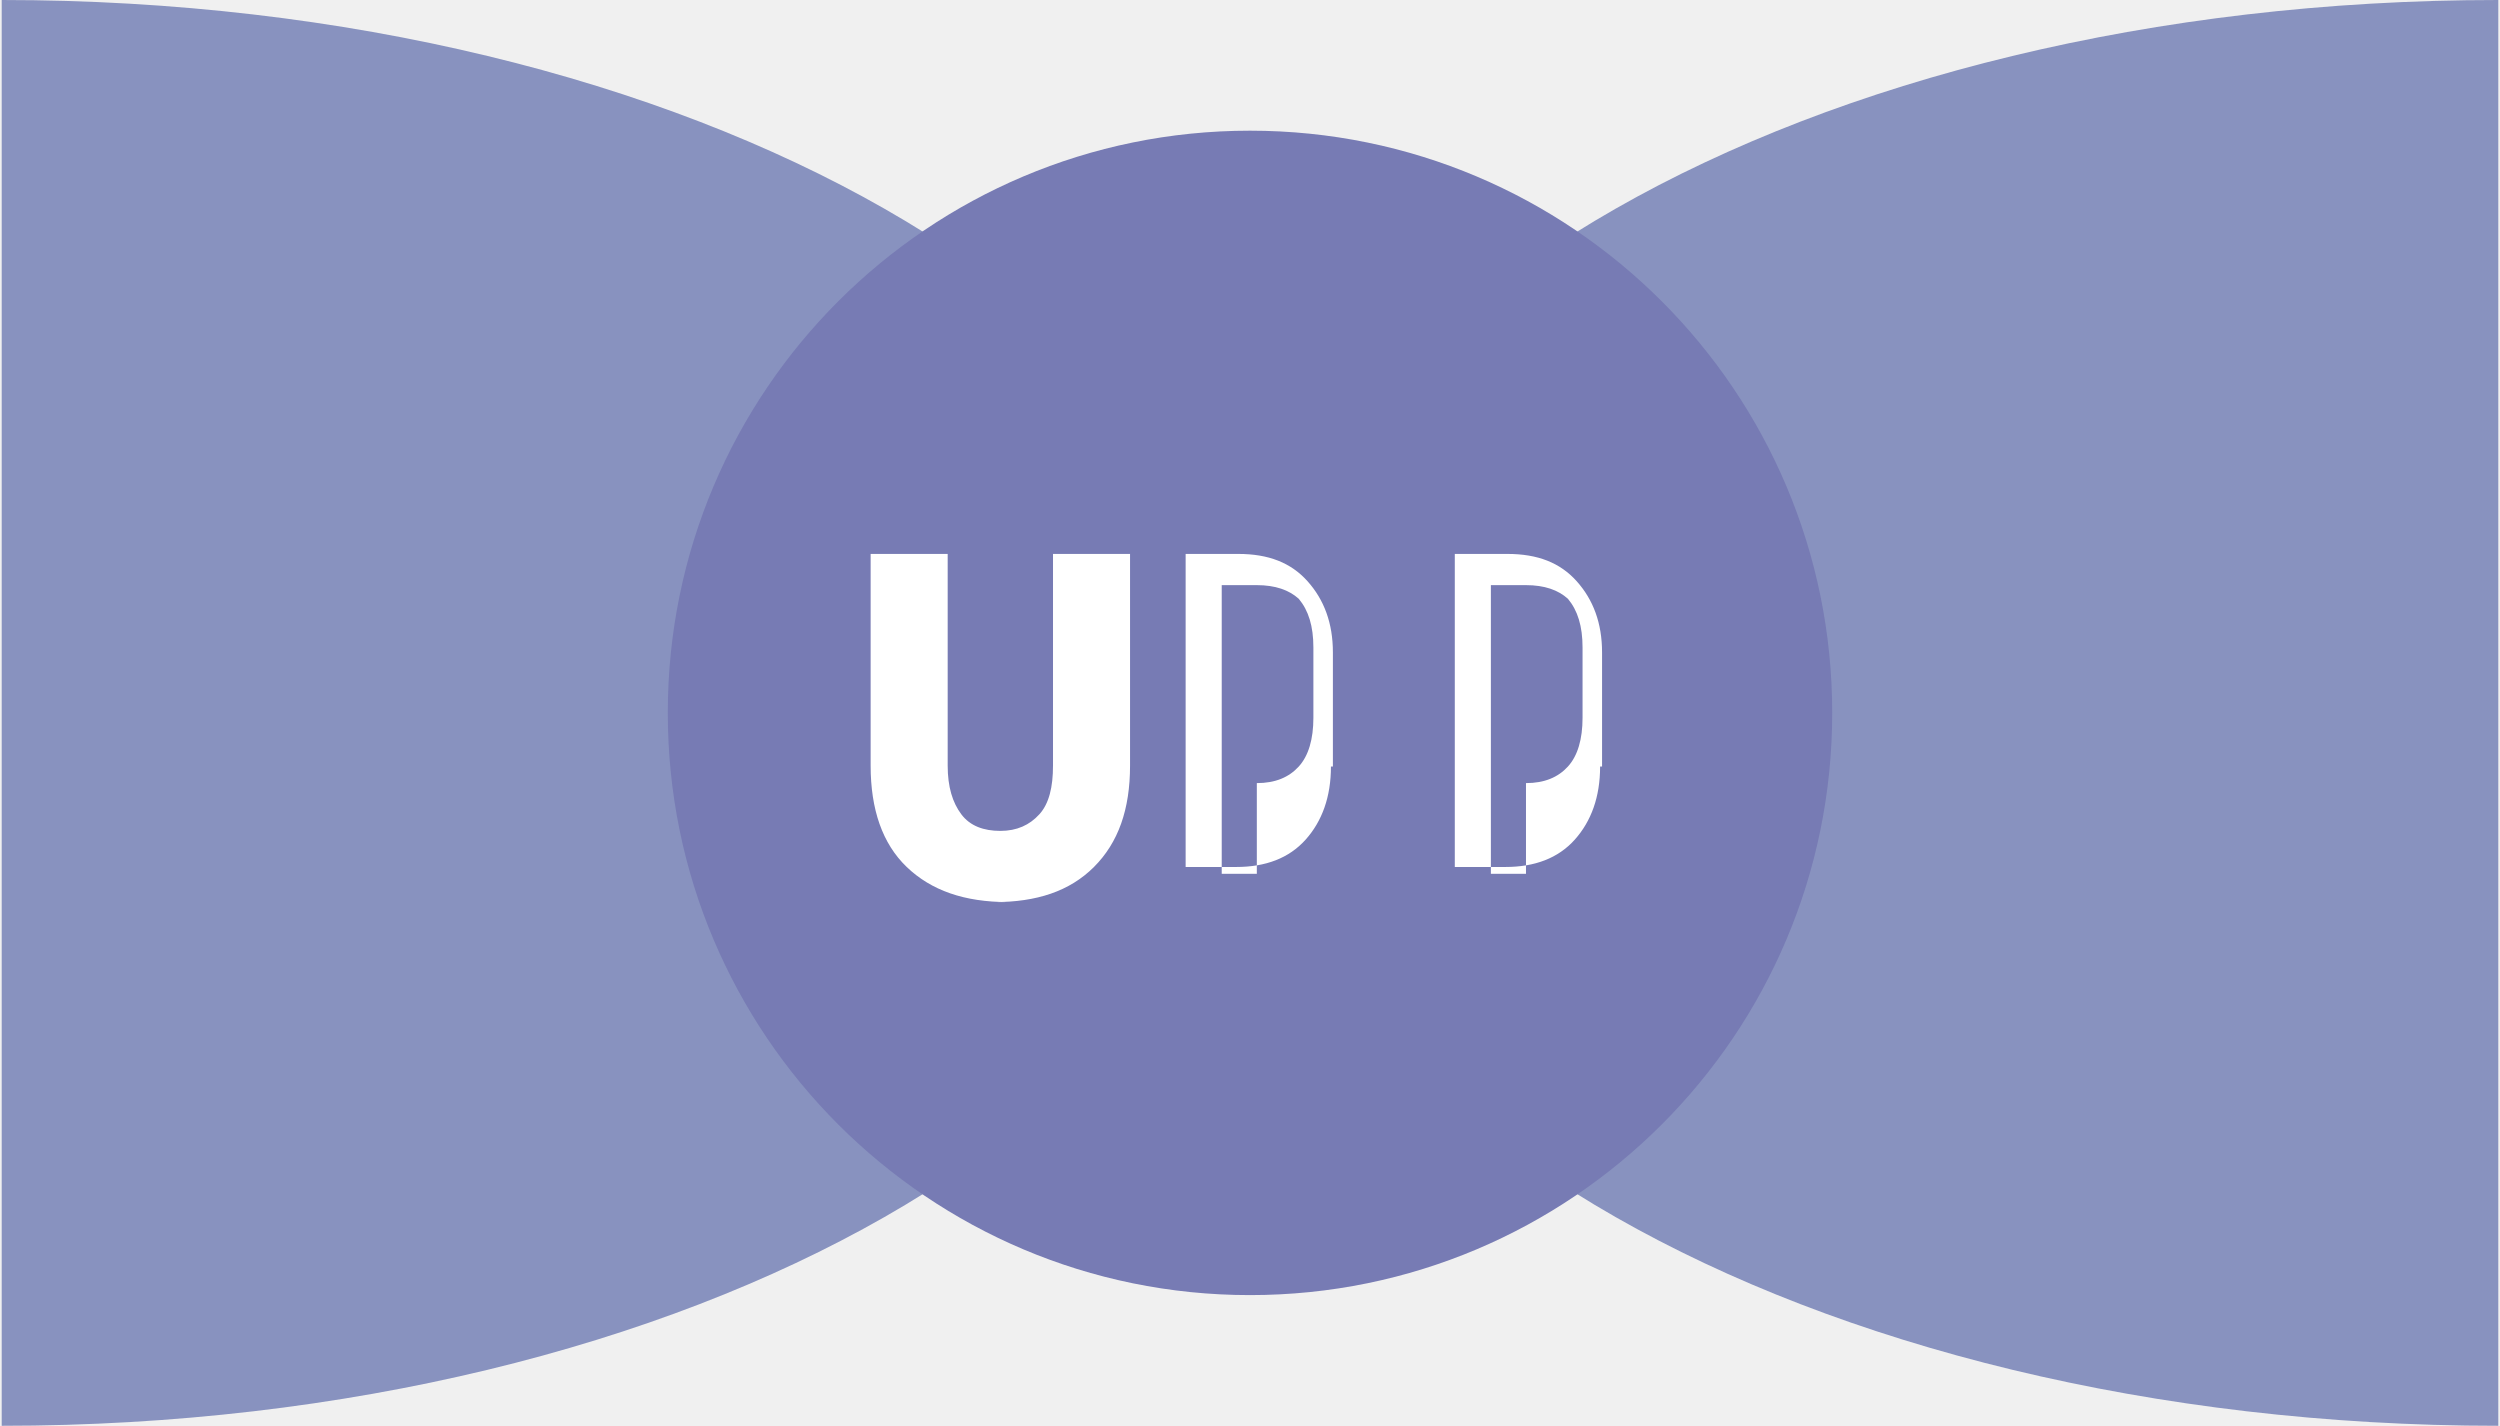
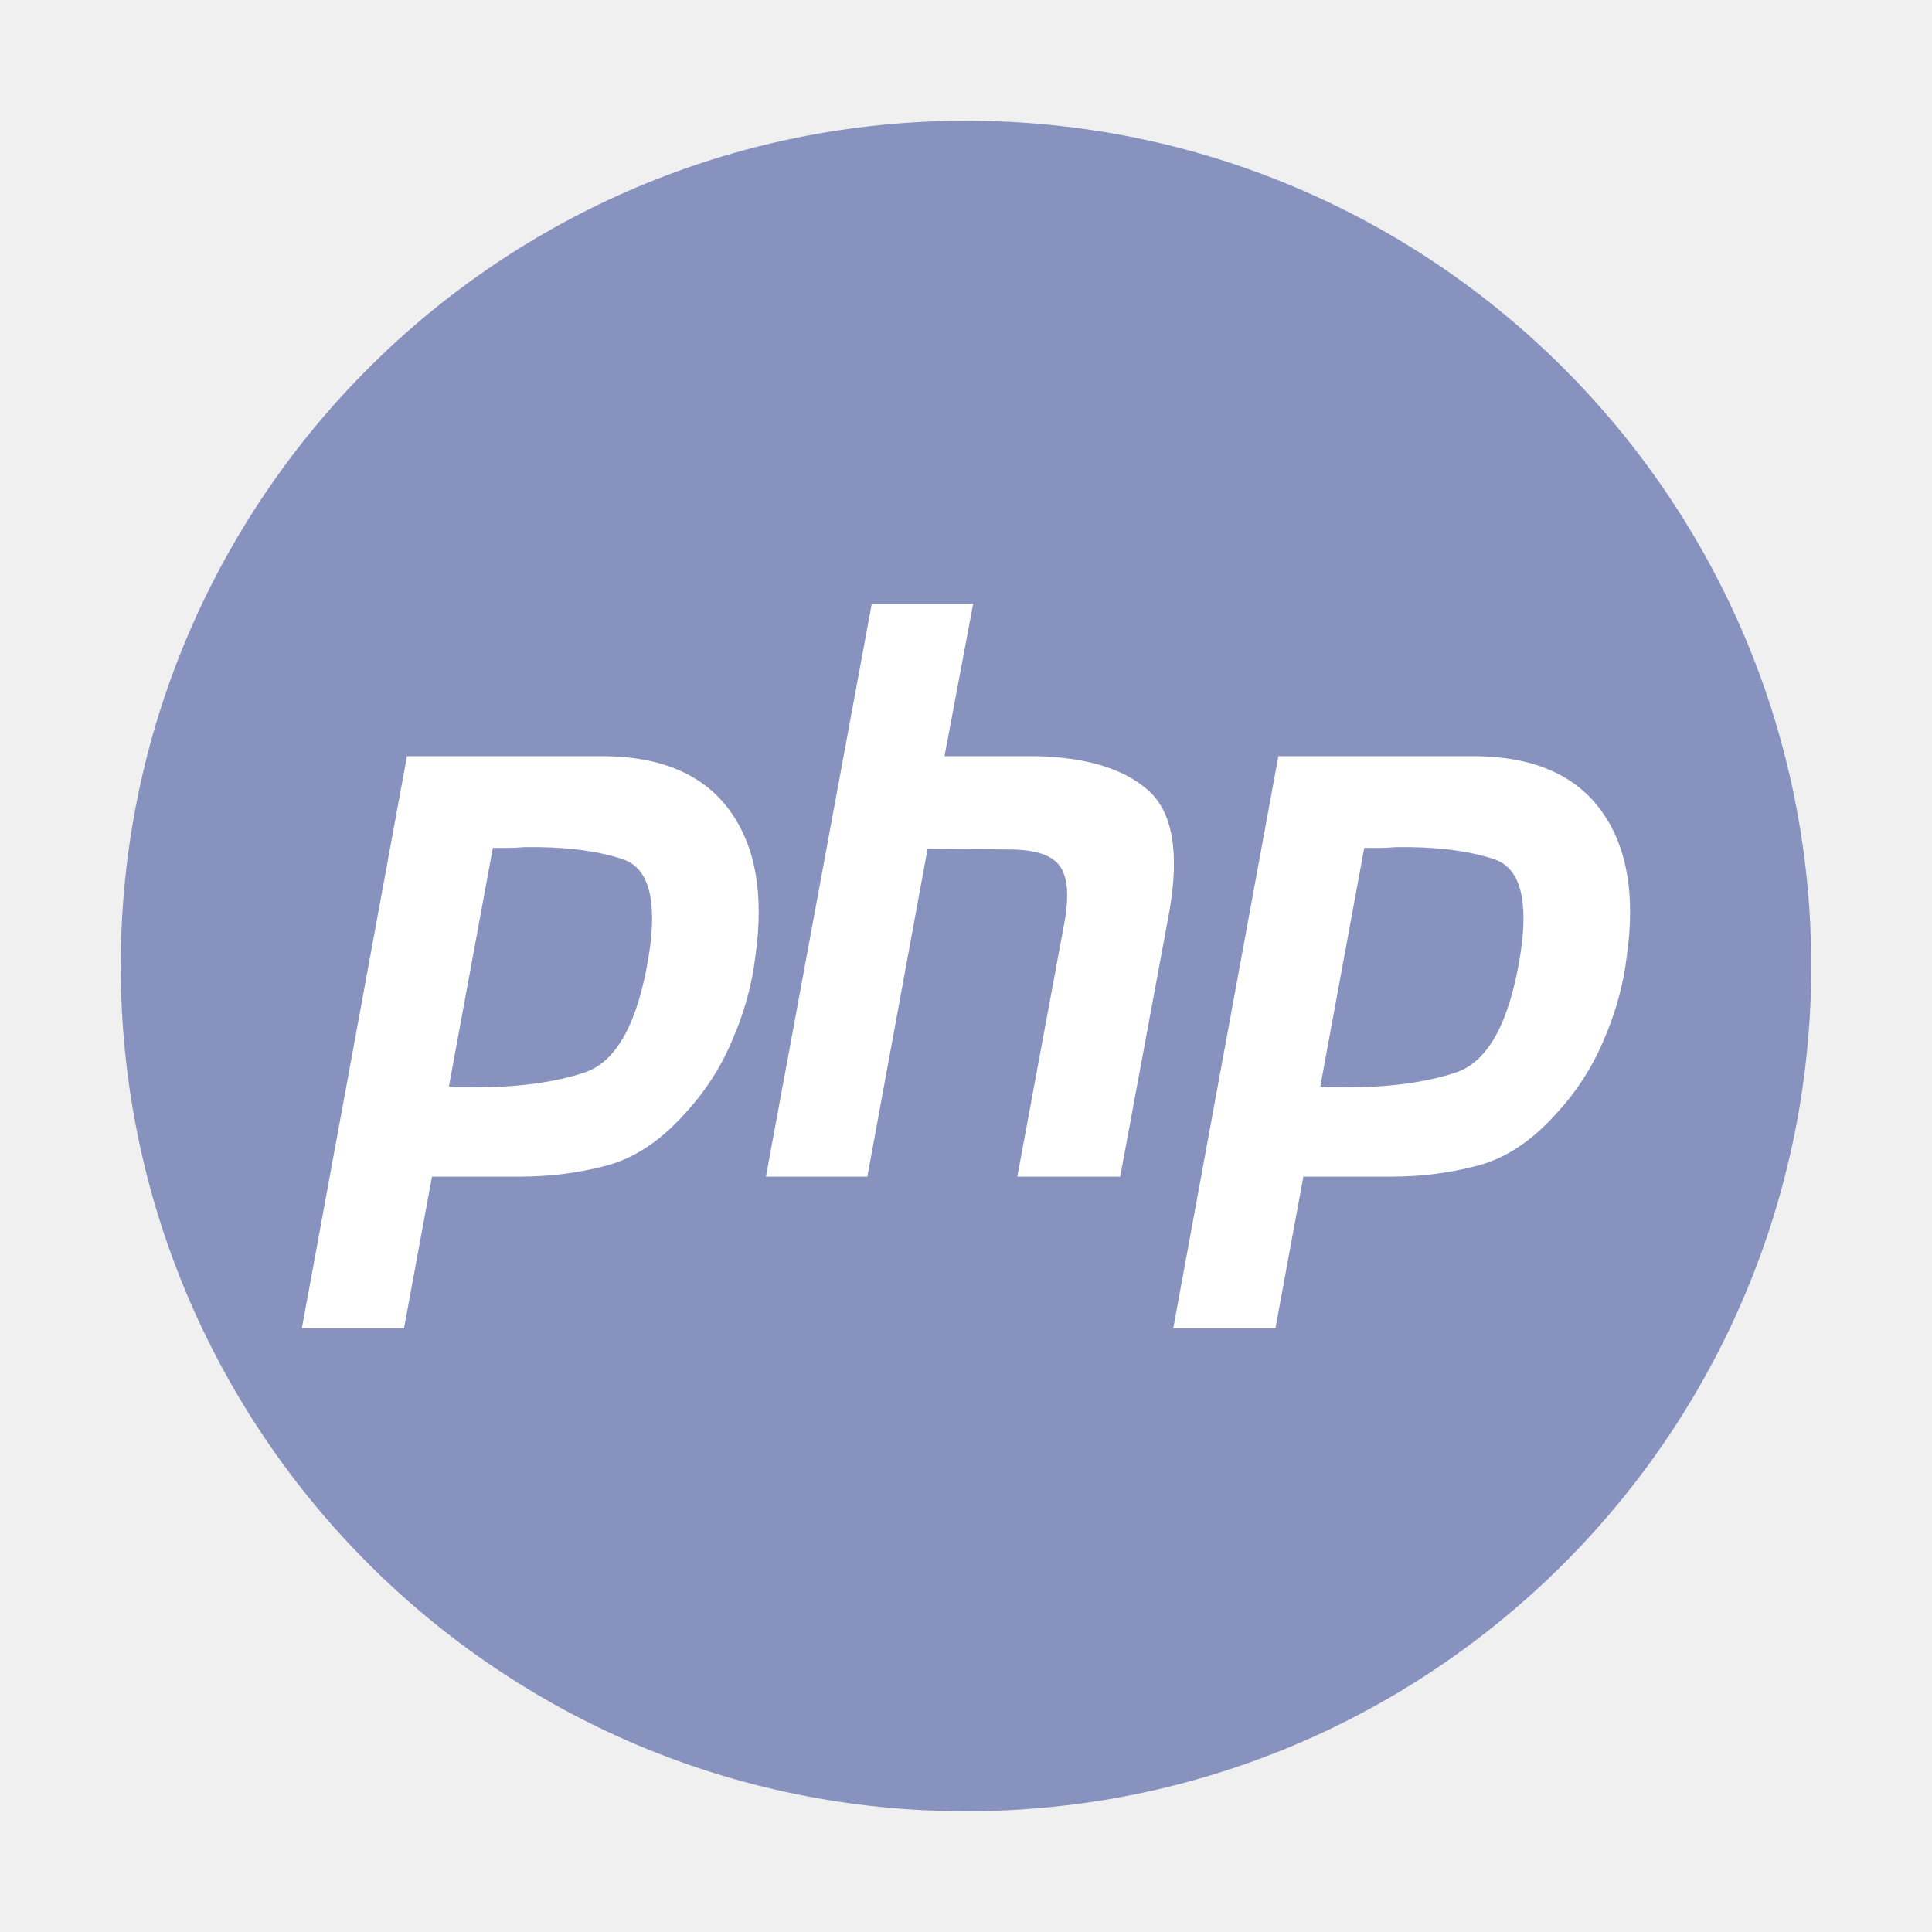
- <svg xmlns="http://www.w3.org/2000/svg" viewBox="0 0 256 146.2" width="256" height="146">
-   <path fill="#8892BF" d="M128 73.1c0 40.4-57.3 73.1-128 73.1V0C70.7 0 128 32.7 128 73.1z" />
-   <path fill="#8892BF" d="M128 73.1c0 40.4 57.3 73.1 128 73.1V0C185.3 0 128 32.7 128 73.1z" />
-   <circle cx="128" cy="73.1" r="59.7" fill="#777BB4" />
-   <g fill="#fff">
-     <path d="M103.2 92.5c-4.5 0-7.9-1.2-10.4-3.6s-3.7-5.9-3.7-10.4V56.8h7.9v21.7c0 2.2.5 3.8 1.4 5s2.3 1.7 4 1.7c1.7 0 3-.6 4-1.7s1.4-2.8 1.4-5V56.8h7.9v21.7c0 4.5-1.2 7.9-3.7 10.4s-5.9 3.6-10.2 3.6zm33.1-13.9c0 3.1-.9 5.6-2.6 7.5-1.7 1.9-4.1 2.8-7.1 2.8h-5.2V56.8h5.4c3.1 0 5.4.9 7.1 2.8s2.6 4.3 2.6 7.3v11.7zm-7.6 1.7c1.9 0 3.3-.6 4.3-1.7s1.5-2.8 1.5-5V66.4c0-2.2-.5-3.8-1.5-5-1-.9-2.4-1.4-4.3-1.4h-3.6v29.6h3.6zm35.2-1.7c0 3.1-.9 5.6-2.6 7.5-1.7 1.9-4.1 2.8-7.1 2.8h-5.2V56.8h5.4c3.1 0 5.4.9 7.1 2.8s2.6 4.3 2.6 7.3v11.7zm-7.6 1.7c1.9 0 3.3-.6 4.3-1.7s1.5-2.8 1.5-5V66.4c0-2.2-.5-3.8-1.5-5-1-.9-2.4-1.4-4.3-1.4h-3.6v29.6h3.6z" />
-   </g>
+ <svg xmlns="http://www.w3.org/2000/svg" width="800px" height="800px" viewBox="0 0 32 32" fill="none">
+   <circle cx="16" cy="16" r="14" fill="#8892BF" />
+   <path d="M14.439 10H16.119L15.644 12.524H17.154C17.982 12.542 18.599 12.727 19.005 13.079C19.418 13.432 19.54 14.101 19.37 15.088L18.554 19.489H16.85L17.629 15.286C17.71 14.846 17.686 14.533 17.556 14.348C17.426 14.163 17.146 14.07 16.716 14.07L15.364 14.057L14.366 19.489H12.686L14.439 10Z" fill="white" />
+   <path fill-rule="evenodd" clip-rule="evenodd" d="M6.741 12.524H10.004C10.961 12.533 11.655 12.833 12.085 13.423C12.516 14.013 12.658 14.819 12.511 15.841C12.455 16.308 12.329 16.767 12.134 17.216C11.947 17.665 11.688 18.07 11.355 18.432C10.949 18.89 10.515 19.18 10.052 19.304C9.59 19.427 9.111 19.489 8.616 19.489H7.155L6.692 22H5L6.741 12.524ZM7.435 17.996L8.163 14.044H8.409C8.498 14.044 8.591 14.04 8.689 14.031C9.338 14.022 9.878 14.088 10.308 14.229C10.746 14.37 10.892 14.903 10.746 15.828C10.568 16.93 10.219 17.573 9.699 17.758C9.18 17.934 8.531 18.018 7.751 18.009H7.581C7.532 18.009 7.484 18.004 7.435 17.996Z" fill="white" />
+   <path fill-rule="evenodd" clip-rule="evenodd" d="M24.436 12.524H21.174L19.433 22H21.125L21.588 19.489H23.049C23.544 19.489 24.023 19.427 24.485 19.304C24.948 19.18 25.382 18.89 25.788 18.432C26.121 18.07 26.38 17.665 26.567 17.216C26.762 16.767 26.888 16.308 26.944 15.841C27.09 14.819 26.949 14.013 26.518 13.423C26.088 12.833 25.394 12.533 24.436 12.524ZM22.596 14.044L21.868 17.996C21.916 18.004 21.965 18.009 22.014 18.009H22.184C22.963 18.018 23.613 17.934 24.132 17.758C24.651 17.573 25.001 16.93 25.179 15.828C25.325 14.903 25.179 14.37 24.741 14.229C24.311 14.088 23.771 14.022 23.122 14.031C23.024 14.04 22.931 14.044 22.842 14.044H22.596Z" fill="white" />
</svg>
